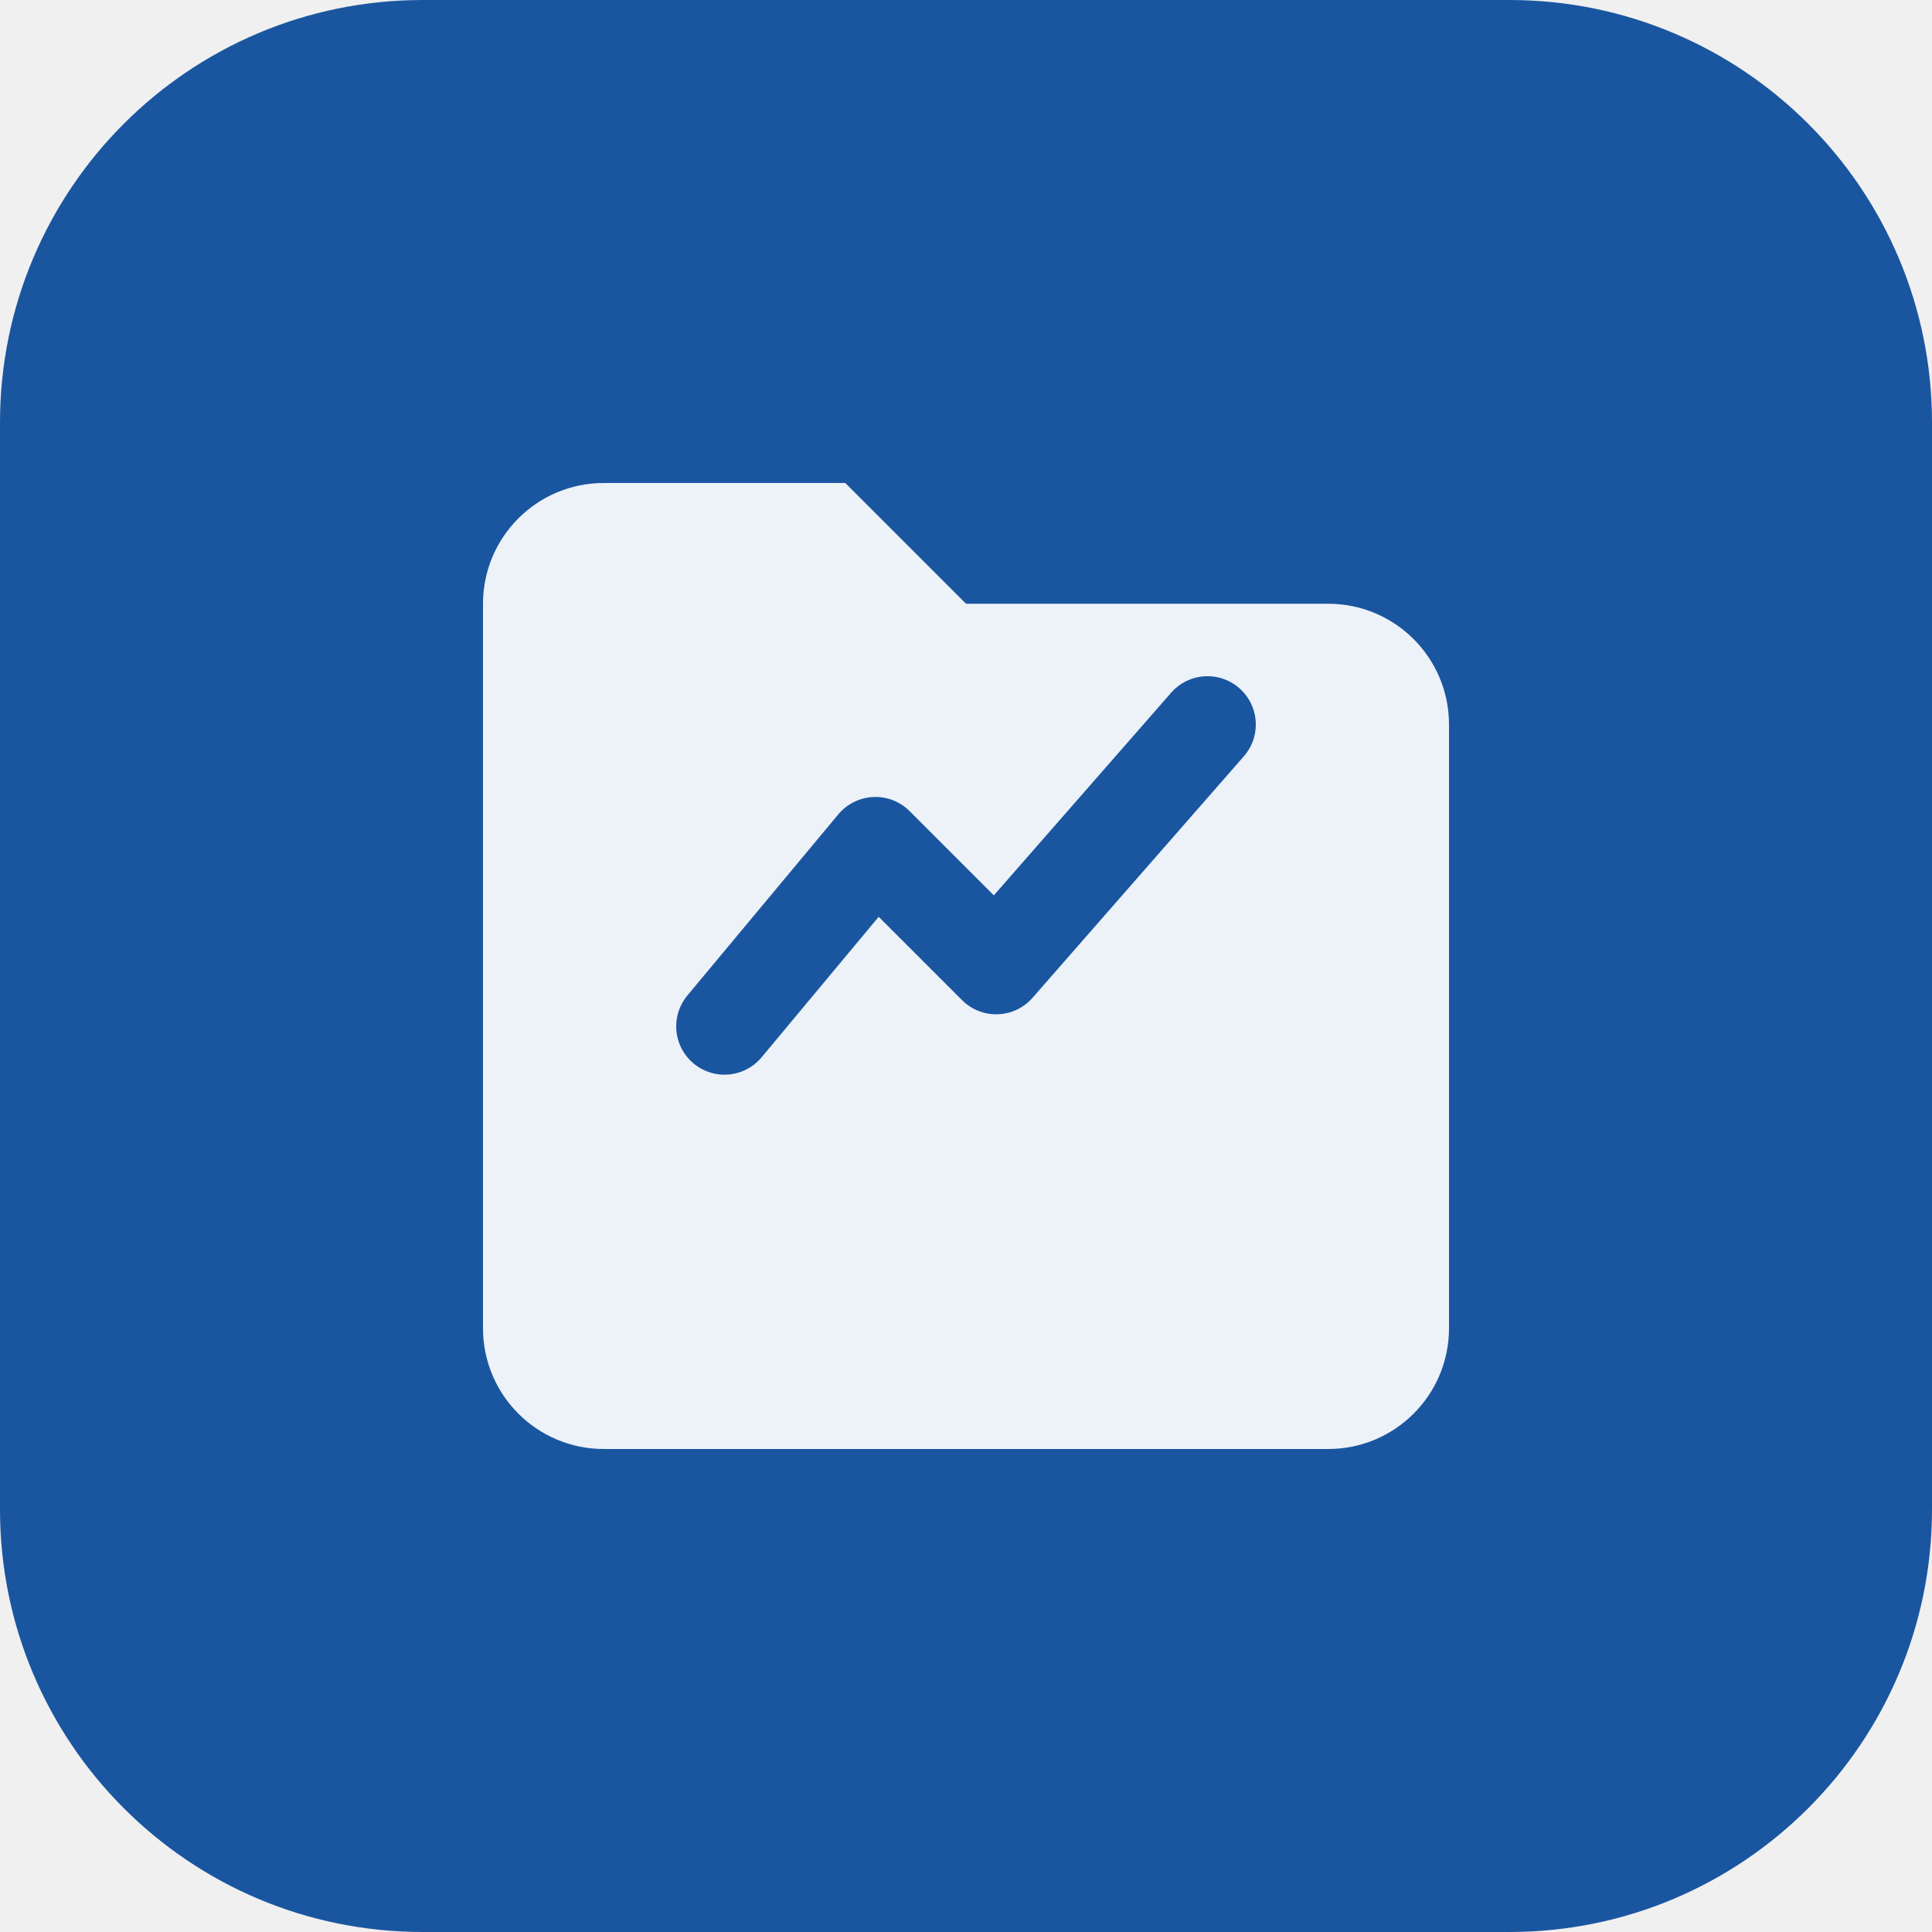
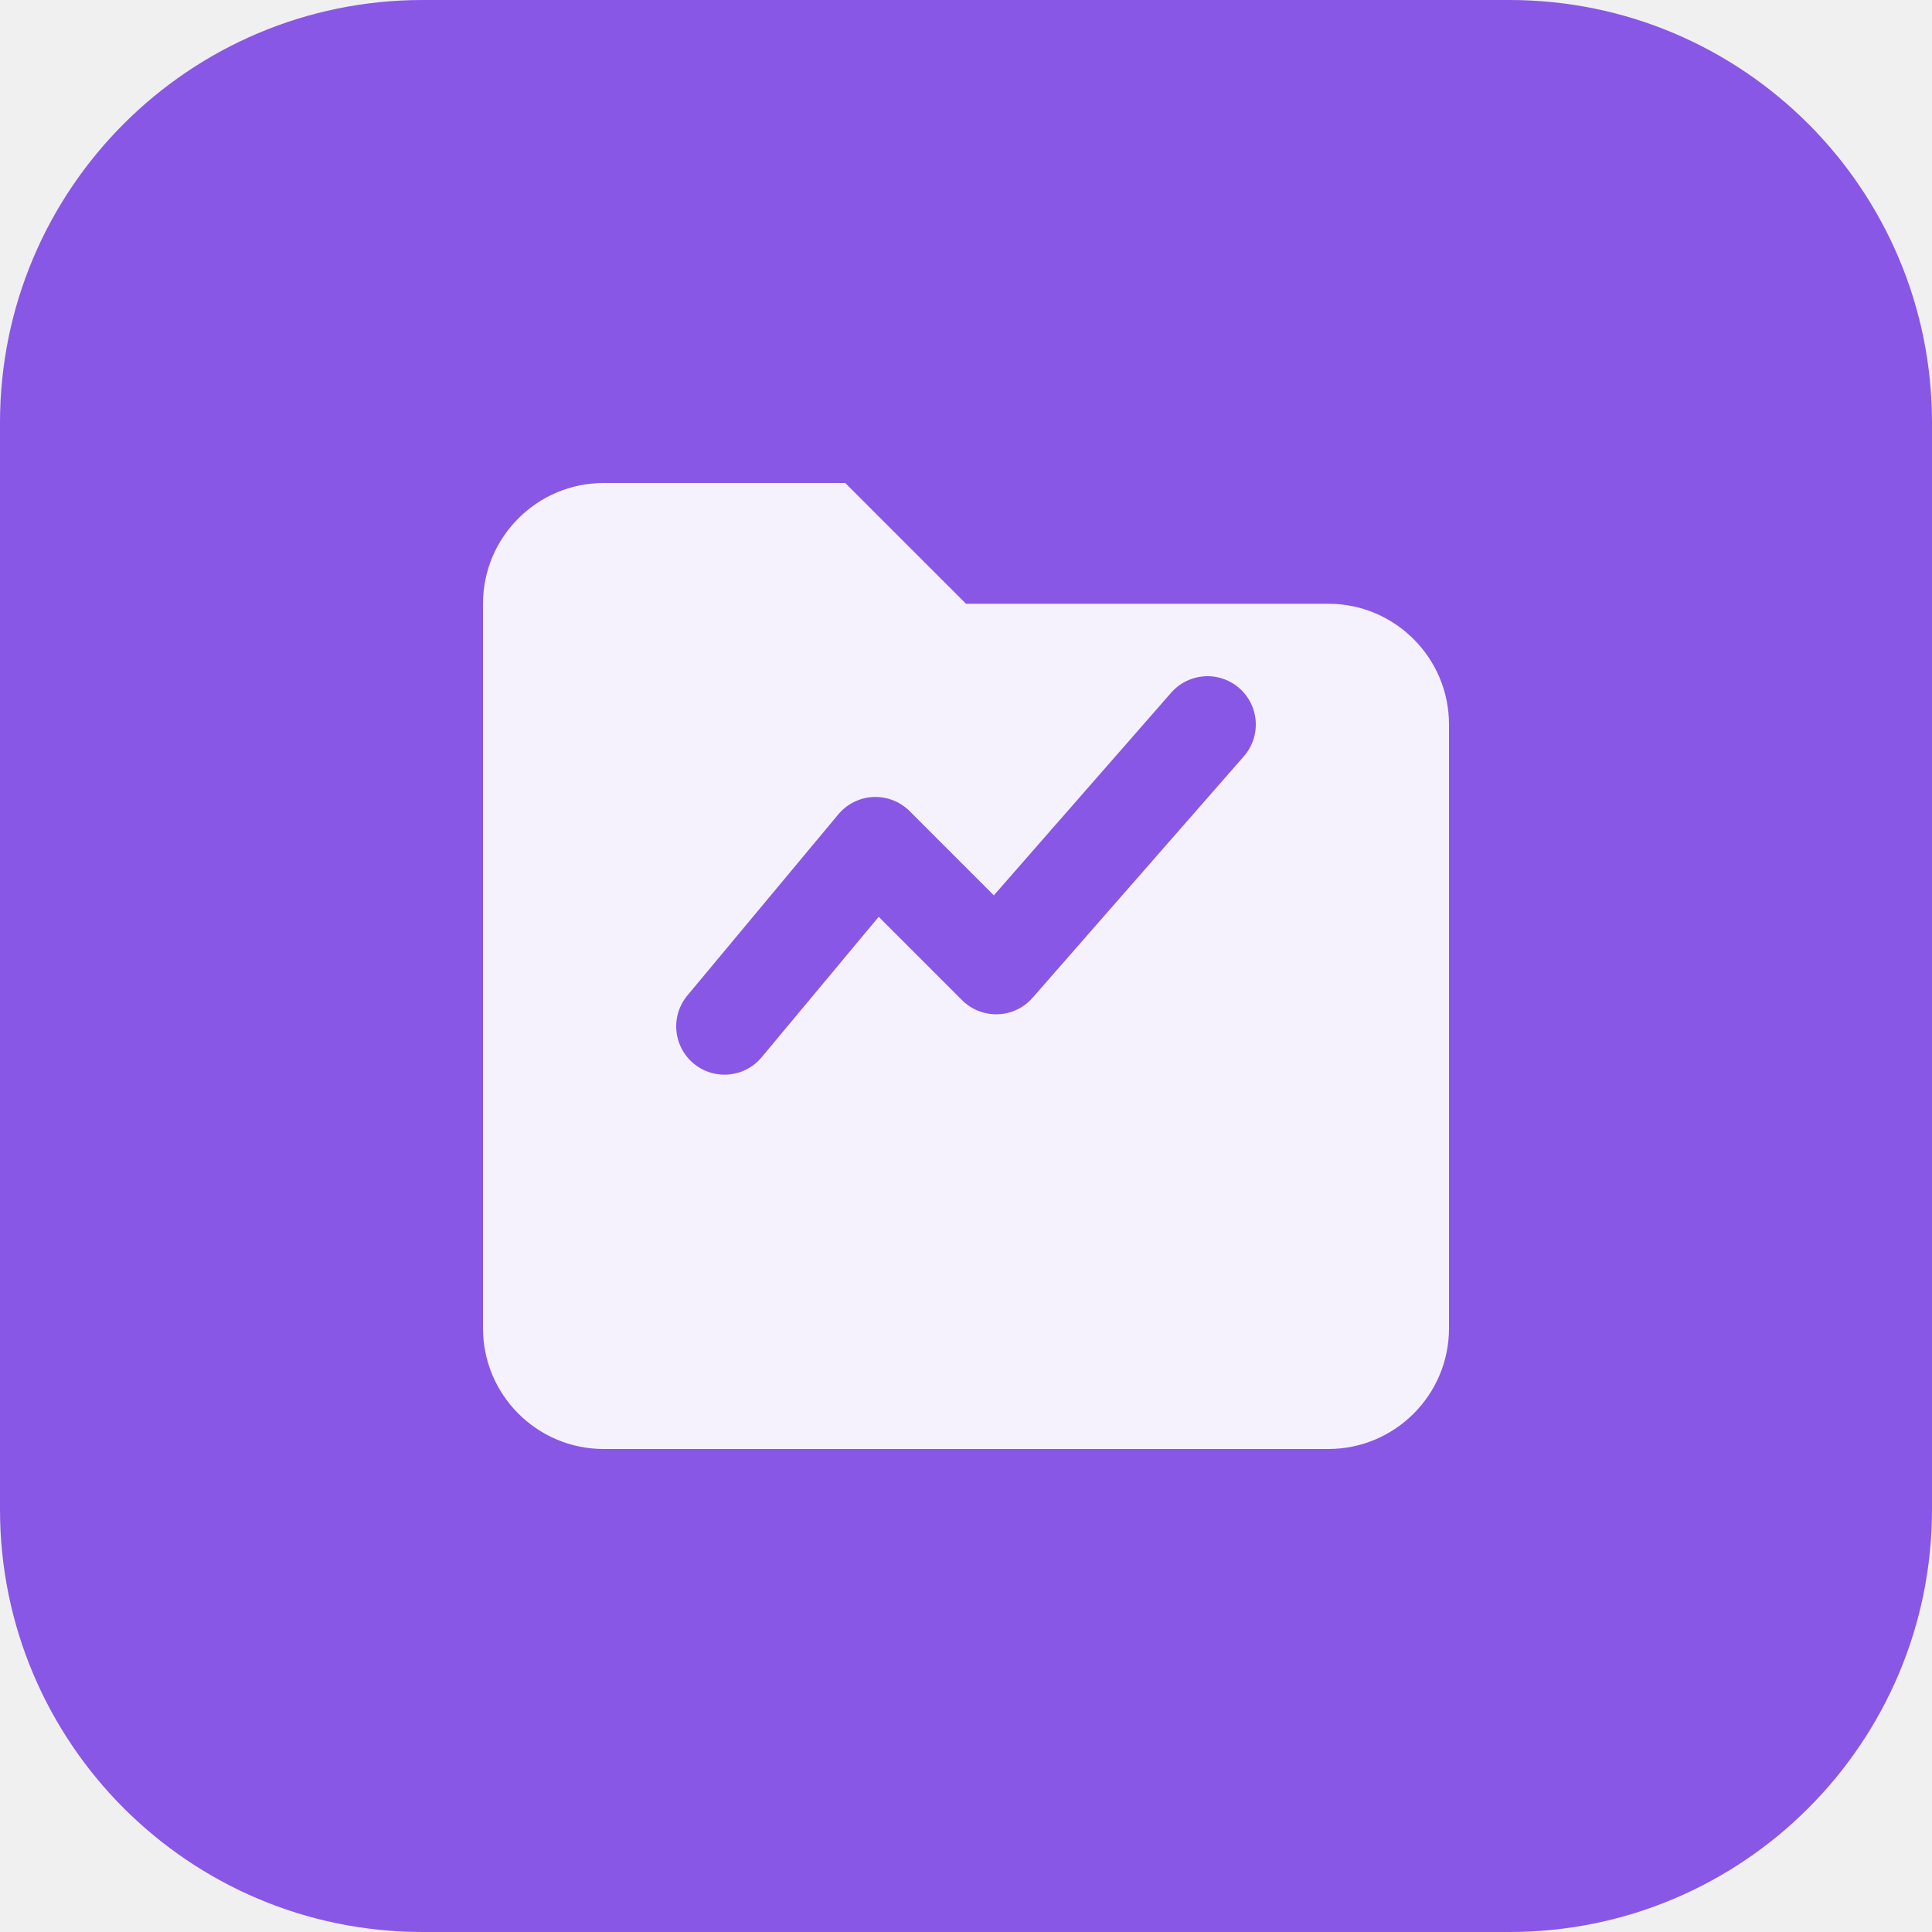
<svg xmlns="http://www.w3.org/2000/svg" viewBox="0 0 32 32">
-   <rect width="32" height="32" rx="7" fill="#1A56A0" />
+   <rect width="32" height="32" rx="7" fill="#8957e5" />
  <path d="M8 10a2 2 0 012-2h4l2 2h6a2 2 0 012 2v10a2 2 0 01-2 2H10a2 2 0 01-2-2V10z" fill="#fff" fill-opacity="0.92" />
-   <path d="M12 17l2.5-3 2 2 3.5-4" stroke="#1A56A0" stroke-width="1.6" stroke-linecap="round" stroke-linejoin="round" fill="none" />
+   <path d="M12 17l2.5-3 2 2 3.5-4" stroke="#8957e5" stroke-width="1.6" stroke-linecap="round" stroke-linejoin="round" fill="none" />
</svg>
